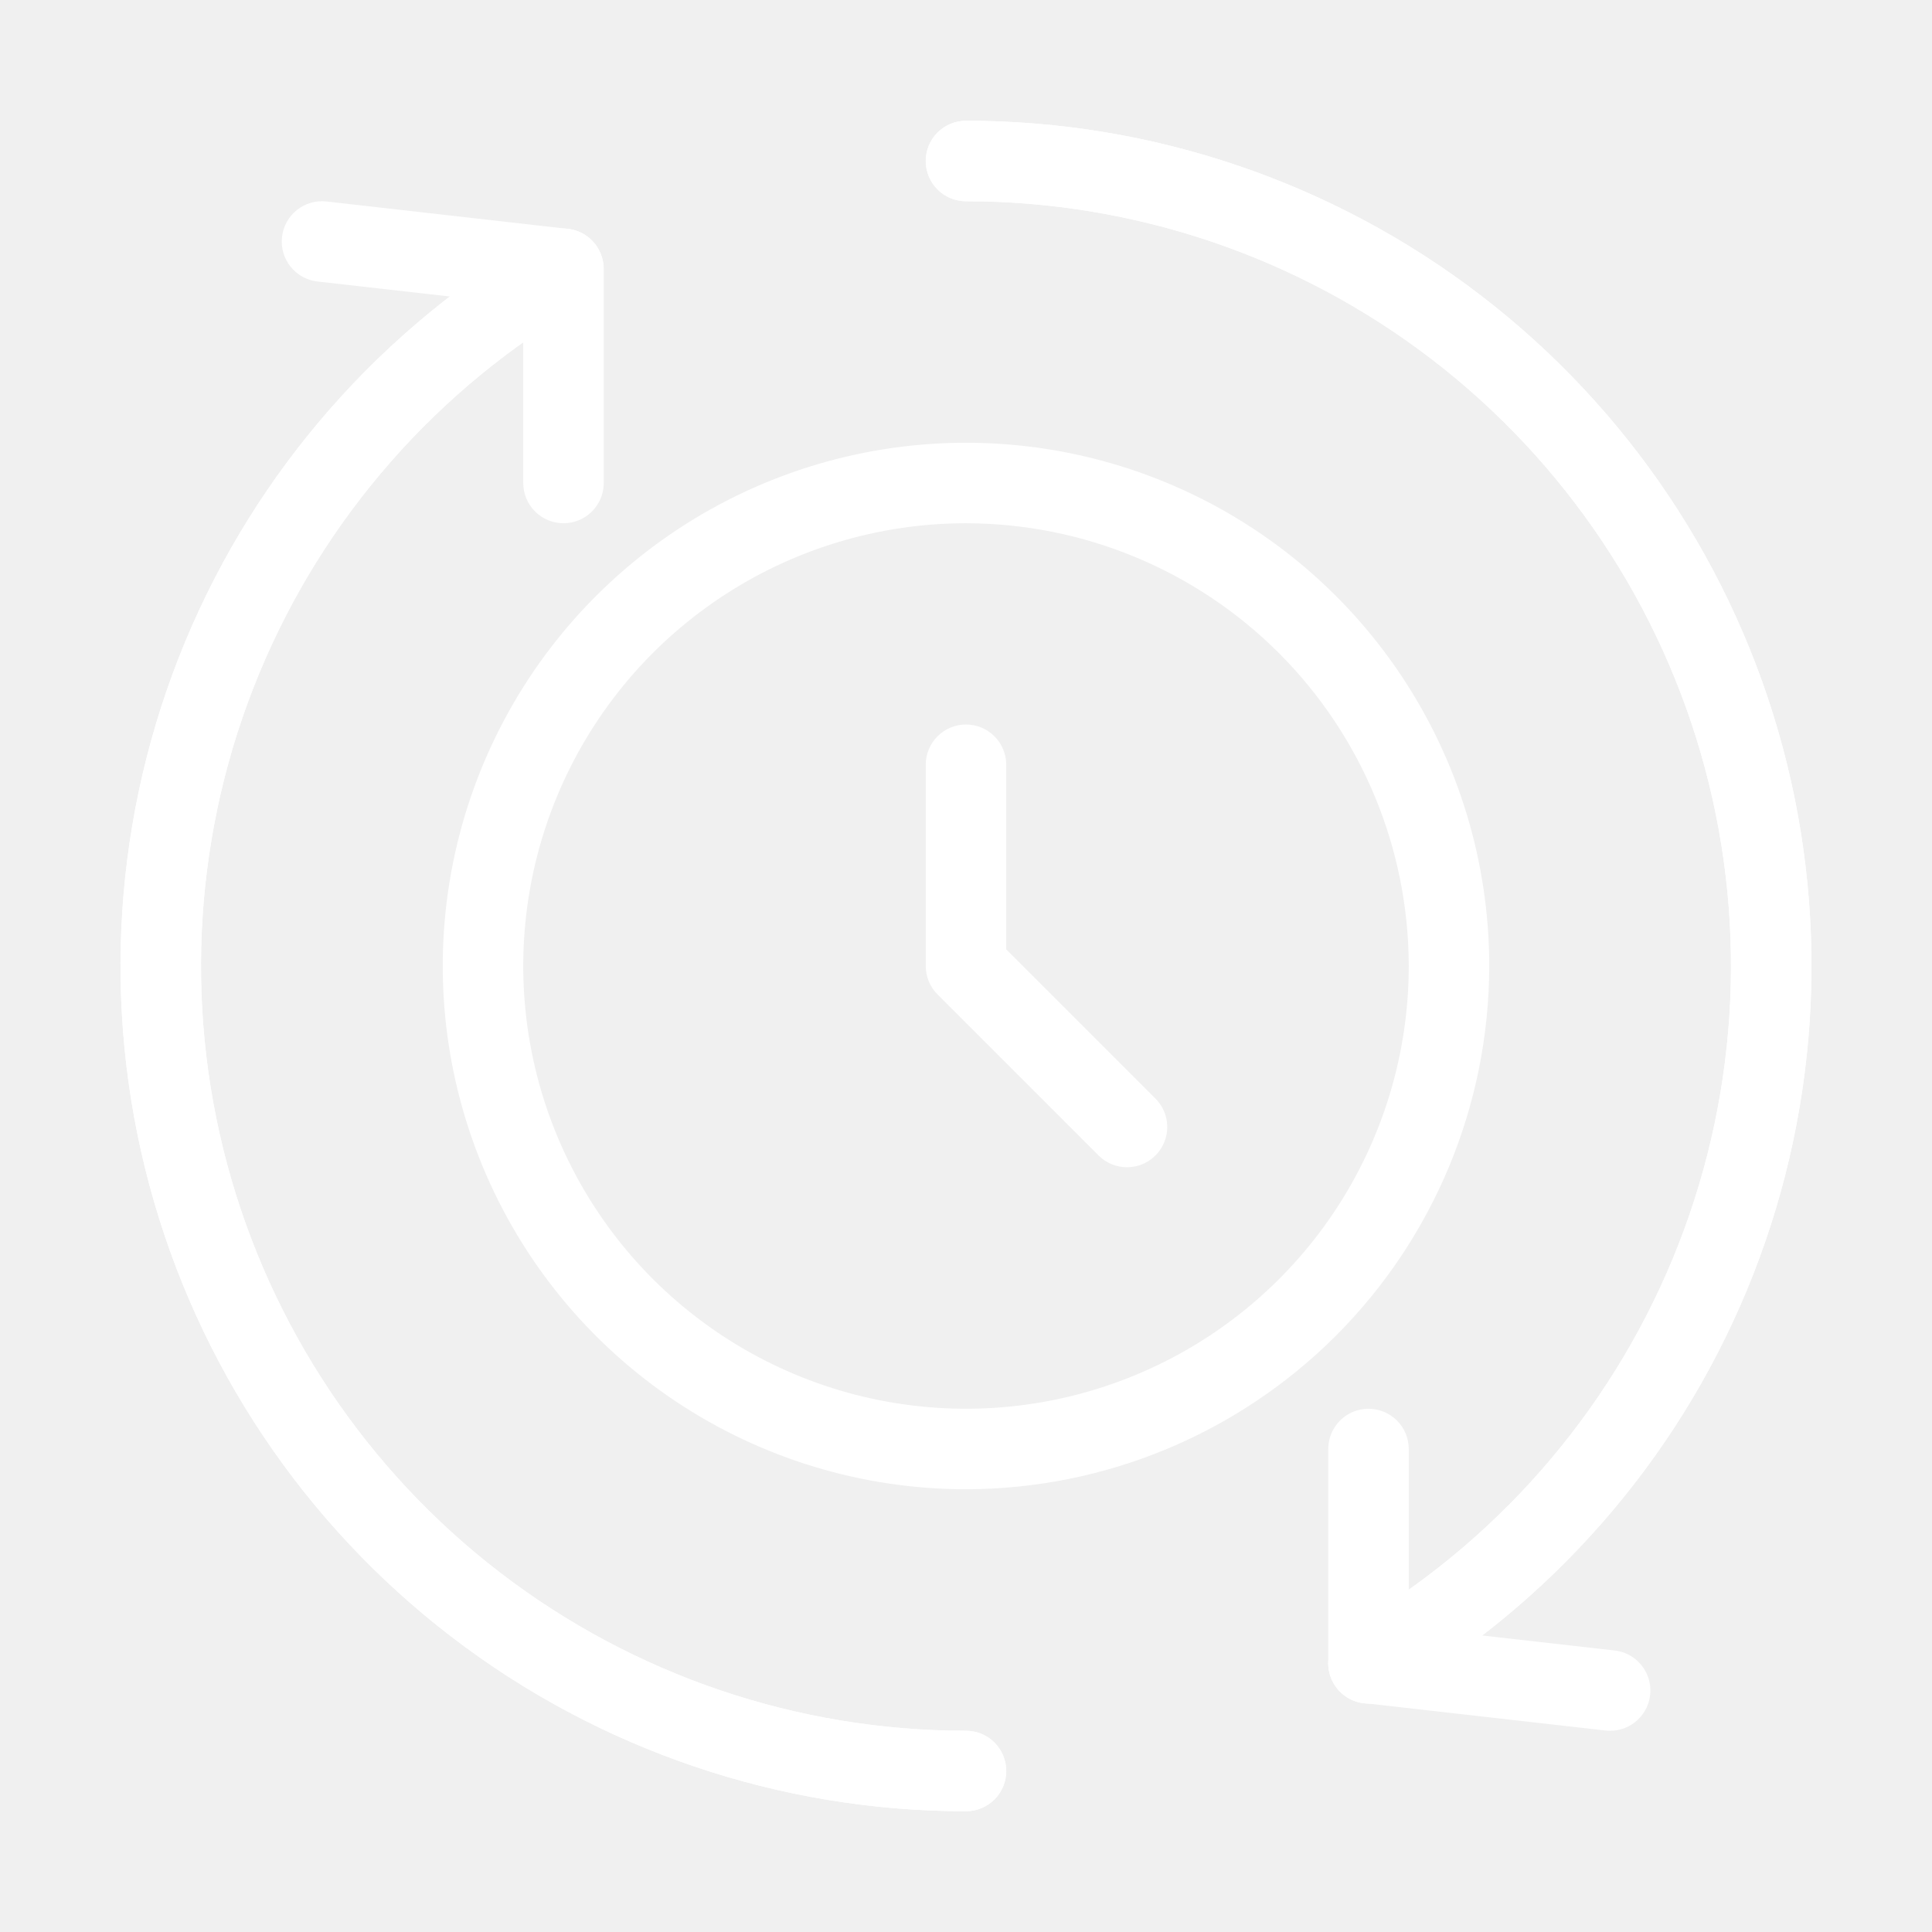
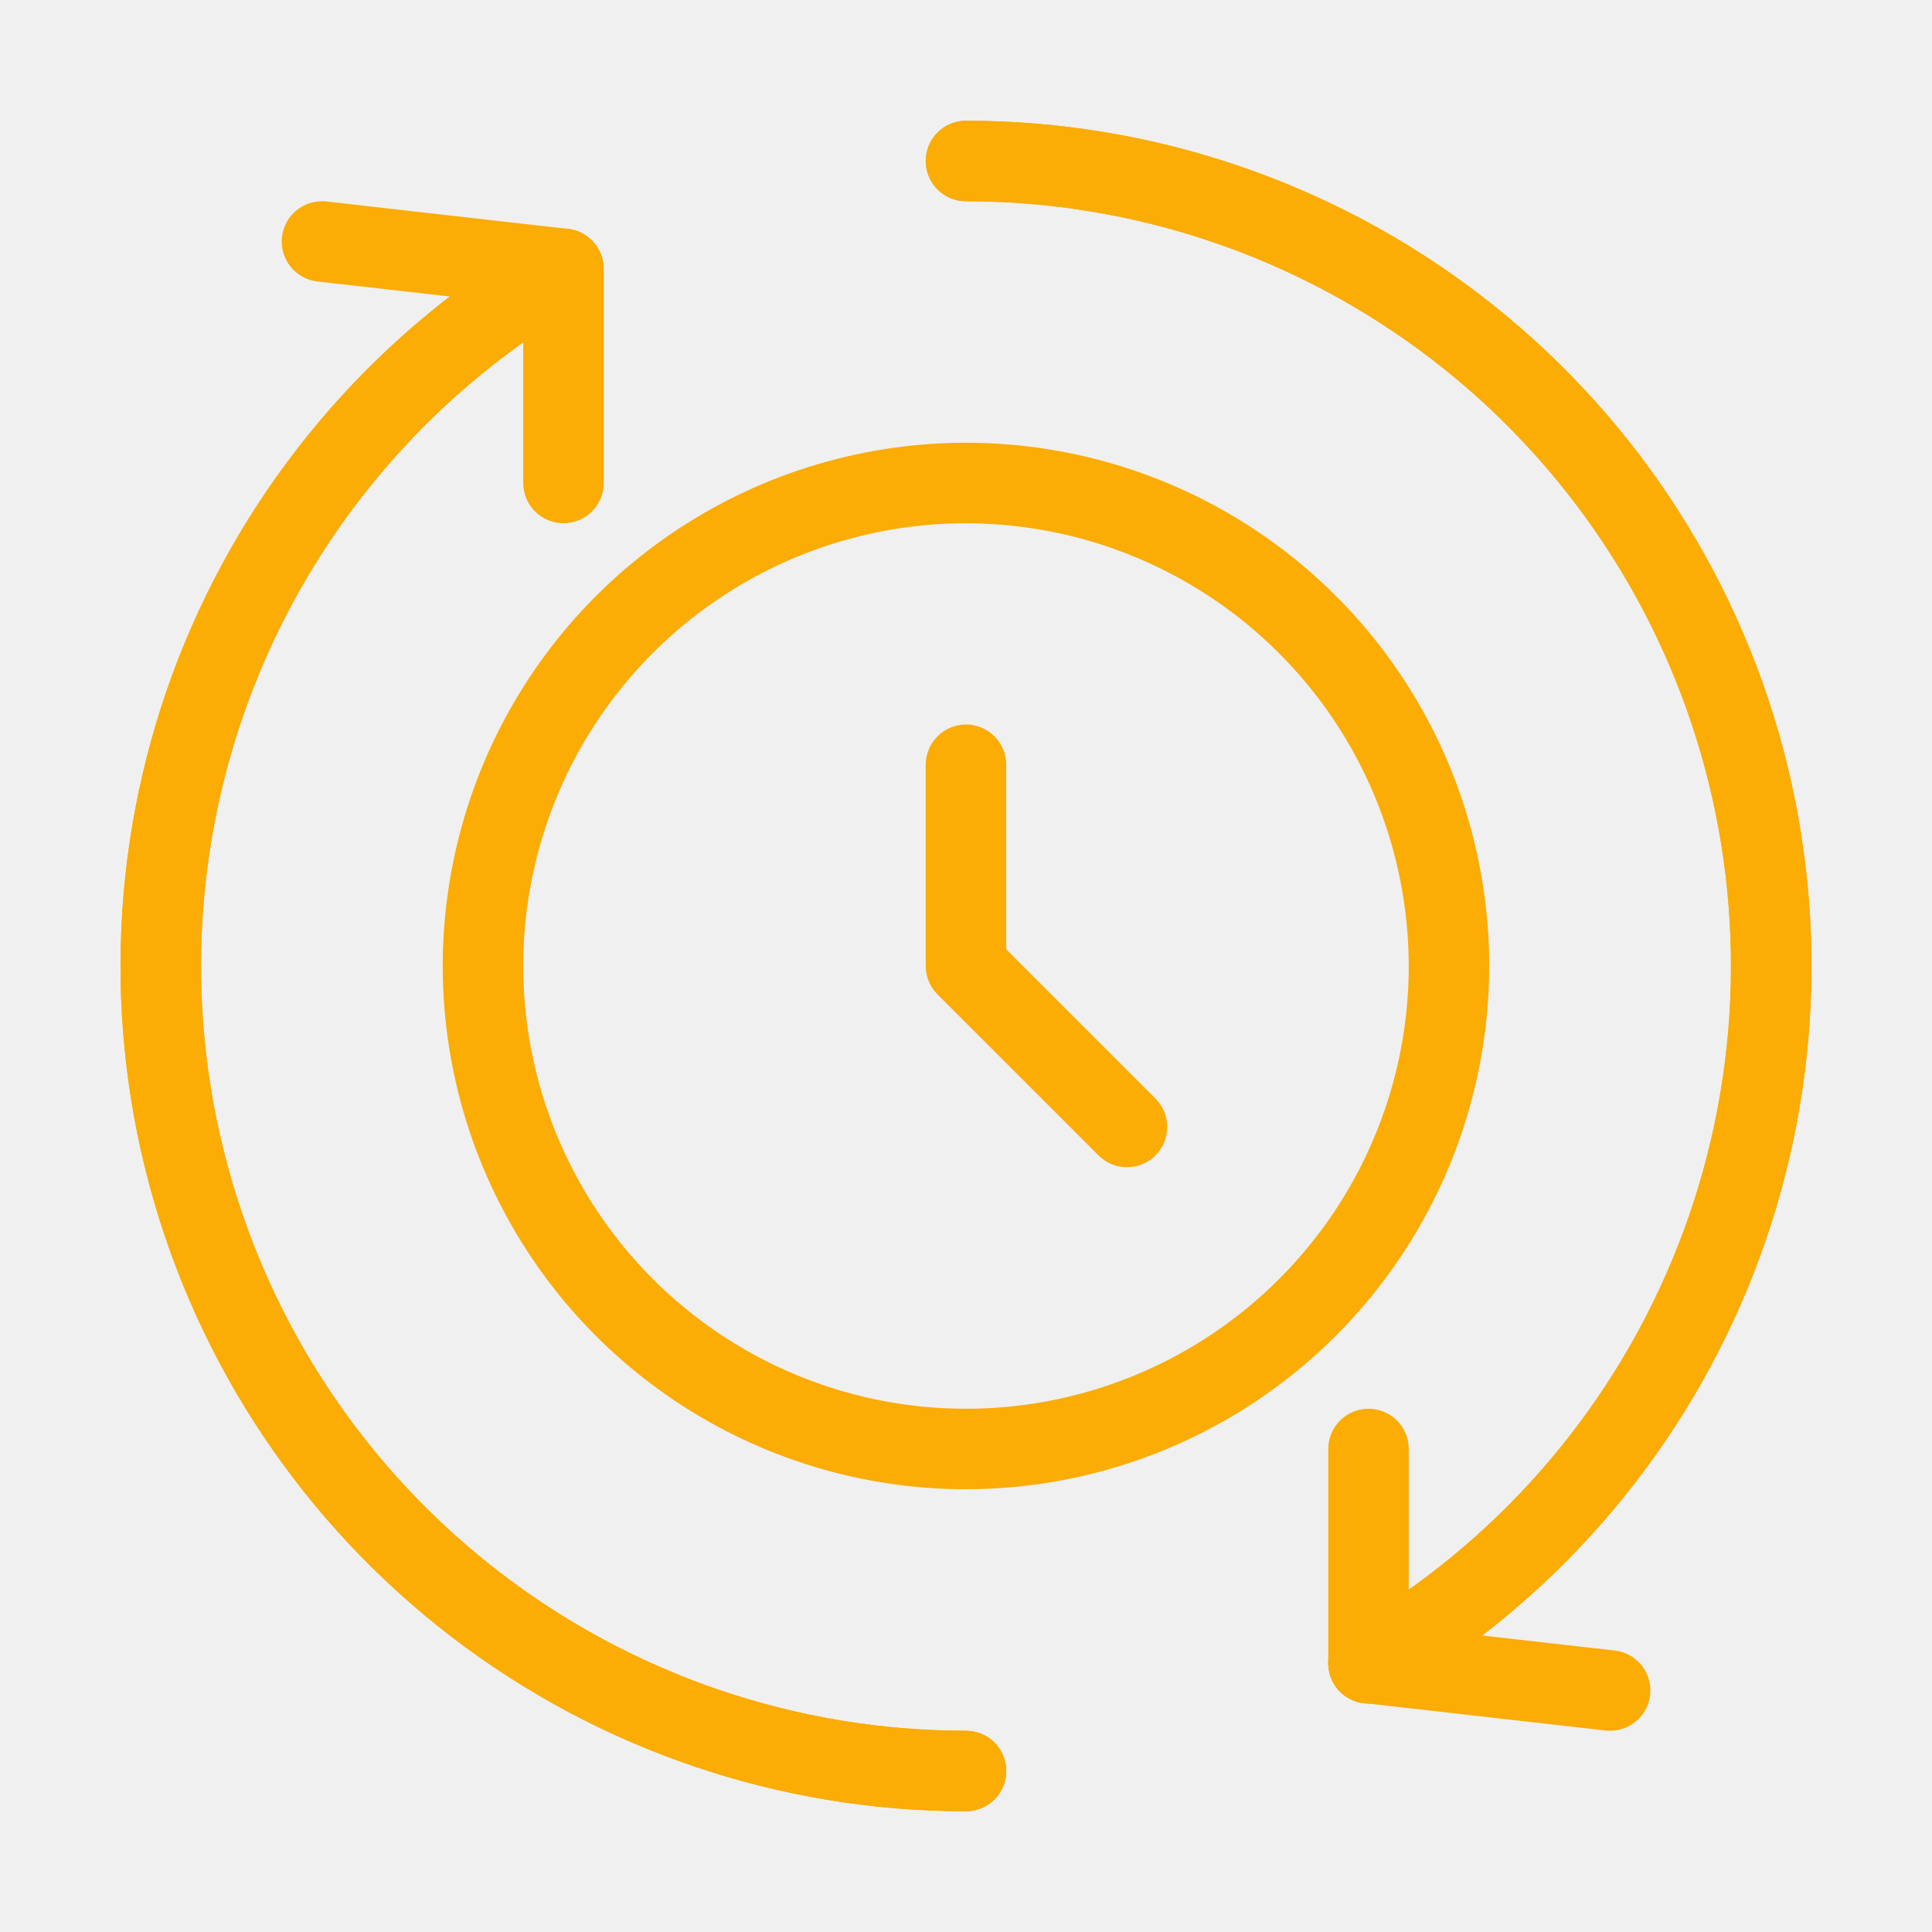
- <svg xmlns="http://www.w3.org/2000/svg" width="205" height="205" viewBox="0 0 205 205" fill="none">
-   <path d="M102.5 192.187C82.752 192.193 63.554 185.681 47.886 173.661C32.217 161.641 20.953 144.786 15.843 125.711C10.732 106.636 12.06 86.407 19.62 68.163C27.181 49.92 40.551 34.682 57.657 24.814C58.637 24.256 59.798 24.109 60.886 24.405C61.975 24.7 62.902 25.414 63.466 26.391C64.03 27.367 64.185 28.527 63.896 29.618C63.608 30.708 62.9 31.64 61.927 32.211C46.45 41.139 34.352 54.926 27.511 71.432C20.671 87.938 19.469 106.241 24.093 123.5C28.717 140.759 38.908 156.009 53.085 166.885C67.262 177.76 84.632 183.652 102.5 183.646C103.633 183.646 104.719 184.096 105.52 184.897C106.321 185.698 106.771 186.784 106.771 187.917C106.771 189.049 106.321 190.136 105.52 190.937C104.719 191.738 103.633 192.187 102.5 192.187Z" fill="white" />
-   <path d="M145.208 180.759C144.268 180.759 143.354 180.448 142.608 179.876C141.862 179.304 141.326 178.501 141.083 177.593C140.839 176.685 140.902 175.722 141.262 174.854C141.622 173.985 142.258 173.259 143.072 172.789C158.55 163.861 170.647 150.074 177.488 133.568C184.329 117.062 185.531 98.759 180.907 81.5C176.283 64.241 166.091 48.99 151.914 38.115C137.737 27.24 120.367 21.348 102.499 21.354C101.367 21.354 100.28 20.904 99.479 20.103C98.678 19.302 98.228 18.216 98.228 17.083C98.228 15.951 98.678 14.864 99.479 14.063C100.28 13.262 101.367 12.812 102.499 12.812C122.247 12.807 141.445 19.319 157.114 31.339C172.783 43.359 184.046 60.214 189.157 79.289C194.268 98.364 192.94 118.593 185.379 136.837C177.819 155.08 164.449 170.318 147.343 180.186C146.694 180.561 145.957 180.759 145.208 180.759Z" fill="white" />
-   <path d="M145.208 180.759C144.268 180.759 143.354 180.448 142.608 179.876C141.862 179.304 141.326 178.501 141.083 177.593C140.839 176.685 140.902 175.722 141.262 174.854C141.622 173.985 142.258 173.259 143.072 172.789C158.55 163.861 170.647 150.074 177.488 133.568C184.329 117.062 185.531 98.759 180.907 81.5C176.283 64.241 166.091 48.99 151.914 38.115C137.737 27.24 120.367 21.348 102.499 21.354C101.367 21.354 100.28 20.904 99.479 20.103C98.678 19.302 98.228 18.216 98.228 17.083C98.228 15.951 98.678 14.864 99.479 14.063C100.28 13.262 101.367 12.812 102.499 12.812C122.247 12.807 141.445 19.319 157.114 31.339C172.783 43.359 184.046 60.214 189.157 79.289C194.268 98.364 192.94 118.593 185.379 136.837C177.819 155.08 164.449 170.318 147.343 180.186C146.694 180.561 145.957 180.759 145.208 180.759Z" fill="white" />
-   <path d="M102.5 192.187C82.752 192.193 63.554 185.681 47.886 173.661C32.217 161.641 20.953 144.786 15.843 125.711C10.732 106.636 12.06 86.407 19.62 68.163C27.181 49.92 40.551 34.682 57.657 24.814C58.637 24.256 59.798 24.109 60.886 24.405C61.975 24.7 62.902 25.414 63.466 26.391C64.03 27.367 64.185 28.527 63.896 29.618C63.608 30.708 62.9 31.64 61.927 32.211C46.45 41.139 34.352 54.926 27.511 71.432C20.671 87.938 19.469 106.241 24.093 123.5C28.717 140.759 38.908 156.009 53.085 166.885C67.262 177.76 84.632 183.652 102.5 183.646C103.633 183.646 104.719 184.096 105.52 184.897C106.321 185.698 106.771 186.784 106.771 187.917C106.771 189.049 106.321 190.136 105.52 190.937C104.719 191.738 103.633 192.187 102.5 192.187Z" fill="white" />
-   <path d="M59.792 55.521C58.659 55.521 57.573 55.071 56.772 54.27C55.971 53.469 55.521 52.383 55.521 51.25V32.343L33.684 29.87C32.559 29.742 31.53 29.172 30.824 28.286C30.118 27.399 29.794 26.268 29.922 25.142C30.05 24.017 30.62 22.988 31.506 22.282C32.393 21.576 33.524 21.252 34.65 21.38L60.275 24.288C61.317 24.407 62.279 24.905 62.977 25.687C63.676 26.469 64.062 27.481 64.063 28.529V51.25C64.063 52.383 63.613 53.469 62.812 54.27C62.011 55.071 60.925 55.521 59.792 55.521Z" fill="white" />
-   <path d="M170.833 183.646C170.671 183.646 170.508 183.637 170.346 183.62L144.721 180.712C143.68 180.592 142.719 180.094 142.022 179.312C141.324 178.53 140.938 177.519 140.938 176.471V153.75C140.938 152.617 141.387 151.531 142.188 150.73C142.989 149.929 144.076 149.479 145.208 149.479C146.341 149.479 147.427 149.929 148.228 150.73C149.029 151.531 149.479 152.617 149.479 153.75V172.657L171.316 175.13C172.403 175.249 173.403 175.781 174.109 176.616C174.816 177.451 175.175 178.525 175.113 179.617C175.051 180.708 174.573 181.735 173.777 182.484C172.98 183.234 171.927 183.65 170.833 183.646Z" fill="white" />
-   <path d="M102.499 158.021C91.518 158.021 80.784 154.764 71.654 148.664C62.523 142.563 55.407 133.892 51.205 123.747C47.003 113.602 45.903 102.438 48.045 91.668C50.188 80.898 55.475 71.005 63.24 63.241C71.005 55.476 80.898 50.188 91.668 48.046C102.438 45.904 113.601 47.003 123.746 51.205C133.891 55.407 142.563 62.524 148.663 71.654C154.764 80.784 158.02 91.519 158.02 102.5C158.003 117.22 152.148 131.332 141.74 141.74C131.331 152.149 117.219 158.004 102.499 158.021ZM102.499 55.521C93.208 55.521 84.125 58.276 76.399 63.438C68.674 68.6 62.652 75.937 59.096 84.522C55.541 93.106 54.61 102.552 56.423 111.665C58.236 120.778 62.71 129.149 69.28 135.719C75.85 142.289 84.221 146.764 93.334 148.576C102.447 150.389 111.893 149.459 120.478 145.903C129.062 142.347 136.399 136.326 141.561 128.6C146.723 120.874 149.479 111.791 149.479 102.5C149.464 90.045 144.51 78.104 135.702 69.297C126.895 60.49 114.955 55.535 102.499 55.521Z" fill="white" />
-   <path d="M119.583 123.854C118.45 123.854 117.364 123.404 116.563 122.603L99.48 105.519C98.679 104.719 98.229 103.633 98.228 102.5V81.146C98.228 80.013 98.678 78.927 99.479 78.126C100.28 77.325 101.367 76.875 102.499 76.875C103.632 76.875 104.718 77.325 105.519 78.126C106.32 78.927 106.77 80.013 106.77 81.146V100.732L122.602 116.564C123.199 117.161 123.606 117.922 123.771 118.75C123.935 119.579 123.851 120.437 123.528 121.218C123.204 121.998 122.657 122.665 121.955 123.134C121.253 123.603 120.427 123.854 119.583 123.854Z" fill="white" />
+ <svg xmlns="http://www.w3.org/2000/svg" width="85" height="85" viewBox="0 0 85 85" fill="none">
+   <path d="M42.501 79.687C34.313 79.69 26.353 76.99 19.856 72.006C13.359 67.022 8.689 60.033 6.57 52.124C4.451 44.215 5.001 35.827 8.136 28.263C11.271 20.699 16.815 14.38 23.907 10.289C24.314 10.057 24.795 9.996 25.246 10.119C25.698 10.242 26.082 10.538 26.316 10.943C26.55 11.348 26.614 11.829 26.494 12.281C26.375 12.733 26.081 13.119 25.678 13.356C19.261 17.058 14.244 22.774 11.408 29.618C8.571 36.462 8.073 44.051 9.991 51.207C11.908 58.364 16.134 64.687 22.012 69.196C27.89 73.705 35.092 76.148 42.501 76.146C42.971 76.146 43.421 76.332 43.753 76.665C44.085 76.997 44.272 77.447 44.272 77.917C44.272 78.386 44.085 78.837 43.753 79.169C43.421 79.501 42.971 79.687 42.501 79.687Z" fill="#FBAC05" />
+   <path d="M60.208 74.949C59.818 74.949 59.439 74.82 59.13 74.583C58.821 74.346 58.598 74.013 58.498 73.636C58.396 73.26 58.422 72.86 58.572 72.5C58.721 72.14 58.985 71.839 59.322 71.644C65.74 67.942 70.756 62.226 73.592 55.382C76.429 48.538 76.927 40.949 75.01 33.793C73.093 26.636 68.867 20.313 62.988 15.804C57.11 11.295 49.908 8.852 42.499 8.854C42.03 8.854 41.579 8.668 41.247 8.336C40.915 8.003 40.728 7.553 40.728 7.083C40.728 6.614 40.915 6.163 41.247 5.831C41.579 5.499 42.03 5.312 42.499 5.312C50.687 5.31 58.648 8.01 65.144 12.994C71.641 17.978 76.311 24.967 78.431 32.876C80.55 40.785 79.999 49.173 76.864 56.737C73.73 64.302 68.186 70.62 61.093 74.711C60.824 74.867 60.518 74.949 60.208 74.949Z" fill="#FBAC05" />
+   <path d="M60.208 74.949C59.818 74.949 59.439 74.82 59.13 74.583C58.821 74.346 58.598 74.013 58.498 73.636C58.396 73.26 58.422 72.86 58.572 72.5C58.721 72.14 58.985 71.839 59.322 71.644C65.74 67.942 70.756 62.226 73.592 55.382C76.429 48.538 76.927 40.949 75.01 33.793C73.093 26.636 68.867 20.313 62.988 15.804C57.11 11.295 49.908 8.852 42.499 8.854C42.03 8.854 41.579 8.668 41.247 8.336C40.915 8.003 40.728 7.553 40.728 7.083C40.728 6.614 40.915 6.163 41.247 5.831C41.579 5.499 42.03 5.312 42.499 5.312C50.687 5.31 58.648 8.01 65.144 12.994C71.641 17.978 76.311 24.967 78.431 32.876C80.55 40.785 79.999 49.173 76.864 56.737C73.73 64.302 68.186 70.62 61.093 74.711C60.824 74.867 60.518 74.949 60.208 74.949Z" fill="#FBAC05" />
+   <path d="M42.501 79.687C34.313 79.69 26.353 76.99 19.856 72.006C13.359 67.022 8.689 60.033 6.57 52.124C4.451 44.215 5.001 35.827 8.136 28.263C11.271 20.699 16.815 14.38 23.907 10.289C24.314 10.057 24.795 9.996 25.246 10.119C25.698 10.242 26.082 10.538 26.316 10.943C26.55 11.348 26.614 11.829 26.494 12.281C26.375 12.733 26.081 13.119 25.678 13.356C19.261 17.058 14.244 22.774 11.408 29.618C8.571 36.462 8.073 44.051 9.991 51.207C11.908 58.364 16.134 64.687 22.012 69.196C27.89 73.705 35.092 76.148 42.501 76.146C42.971 76.146 43.421 76.332 43.753 76.665C44.085 76.997 44.272 77.447 44.272 77.917C44.272 78.386 44.085 78.837 43.753 79.169C43.421 79.501 42.971 79.687 42.501 79.687Z" fill="#FBAC05" />
+   <path d="M24.791 23.021C24.321 23.021 23.871 22.834 23.539 22.502C23.207 22.17 23.02 21.72 23.02 21.25V13.411L13.966 12.385C13.499 12.332 13.072 12.096 12.78 11.728C12.487 11.361 12.353 10.892 12.406 10.425C12.459 9.958 12.695 9.532 13.063 9.239C13.431 8.946 13.899 8.812 14.366 8.865L24.991 10.071C25.423 10.12 25.822 10.326 26.112 10.651C26.401 10.975 26.562 11.394 26.562 11.829V21.25C26.562 21.72 26.375 22.17 26.043 22.502C25.711 22.834 25.261 23.021 24.791 23.021Z" fill="#FBAC05" />
+   <path d="M70.833 76.146C70.766 76.146 70.698 76.142 70.631 76.135L60.006 74.929C59.574 74.88 59.176 74.673 58.887 74.349C58.597 74.025 58.438 73.606 58.438 73.171V63.75C58.438 63.28 58.624 62.83 58.956 62.498C59.288 62.166 59.739 61.979 60.208 61.979C60.678 61.979 61.128 62.166 61.46 62.498C61.792 62.83 61.979 63.28 61.979 63.75V71.59L71.033 72.615C71.484 72.664 71.899 72.885 72.191 73.231C72.484 73.577 72.633 74.023 72.608 74.475C72.582 74.928 72.384 75.354 72.054 75.664C71.723 75.975 71.287 76.148 70.833 76.146Z" fill="#FBAC05" />
+   <path d="M42.499 65.521C37.946 65.521 33.495 64.171 29.71 61.641C25.924 59.111 22.973 55.516 21.231 51.31C19.488 47.103 19.033 42.474 19.921 38.009C20.809 33.543 23.002 29.441 26.221 26.222C29.441 23.002 33.543 20.81 38.008 19.922C42.474 19.033 47.102 19.489 51.309 21.232C55.515 22.974 59.111 25.924 61.64 29.71C64.17 33.496 65.52 37.947 65.52 42.5C65.513 48.603 63.085 54.455 58.77 58.77C54.454 63.086 48.603 65.514 42.499 65.521ZM42.499 23.021C38.647 23.021 34.881 24.163 31.677 26.304C28.474 28.444 25.977 31.486 24.503 35.046C23.029 38.605 22.643 42.522 23.395 46.3C24.146 50.079 26.001 53.55 28.726 56.274C31.45 58.998 34.92 60.853 38.699 61.605C42.478 62.356 46.394 61.971 49.954 60.496C53.513 59.022 56.555 56.525 58.696 53.322C60.836 50.118 61.979 46.352 61.979 42.5C61.972 37.336 59.918 32.385 56.266 28.733C52.615 25.081 47.664 23.027 42.499 23.021Z" fill="#FBAC05" />
+   <path d="M49.583 51.354C49.113 51.354 48.663 51.167 48.331 50.835L41.247 43.752C40.915 43.42 40.729 42.97 40.728 42.5V33.646C40.728 33.176 40.915 32.726 41.247 32.394C41.579 32.062 42.03 31.875 42.499 31.875C42.969 31.875 43.419 32.062 43.751 32.394C44.084 32.726 44.27 33.176 44.27 33.646V41.767L50.835 48.331C51.082 48.579 51.251 48.895 51.319 49.238C51.387 49.581 51.352 49.937 51.219 50.261C51.084 50.584 50.857 50.861 50.566 51.056C50.275 51.25 49.933 51.354 49.583 51.354Z" fill="#FBAC05" />
</svg>
